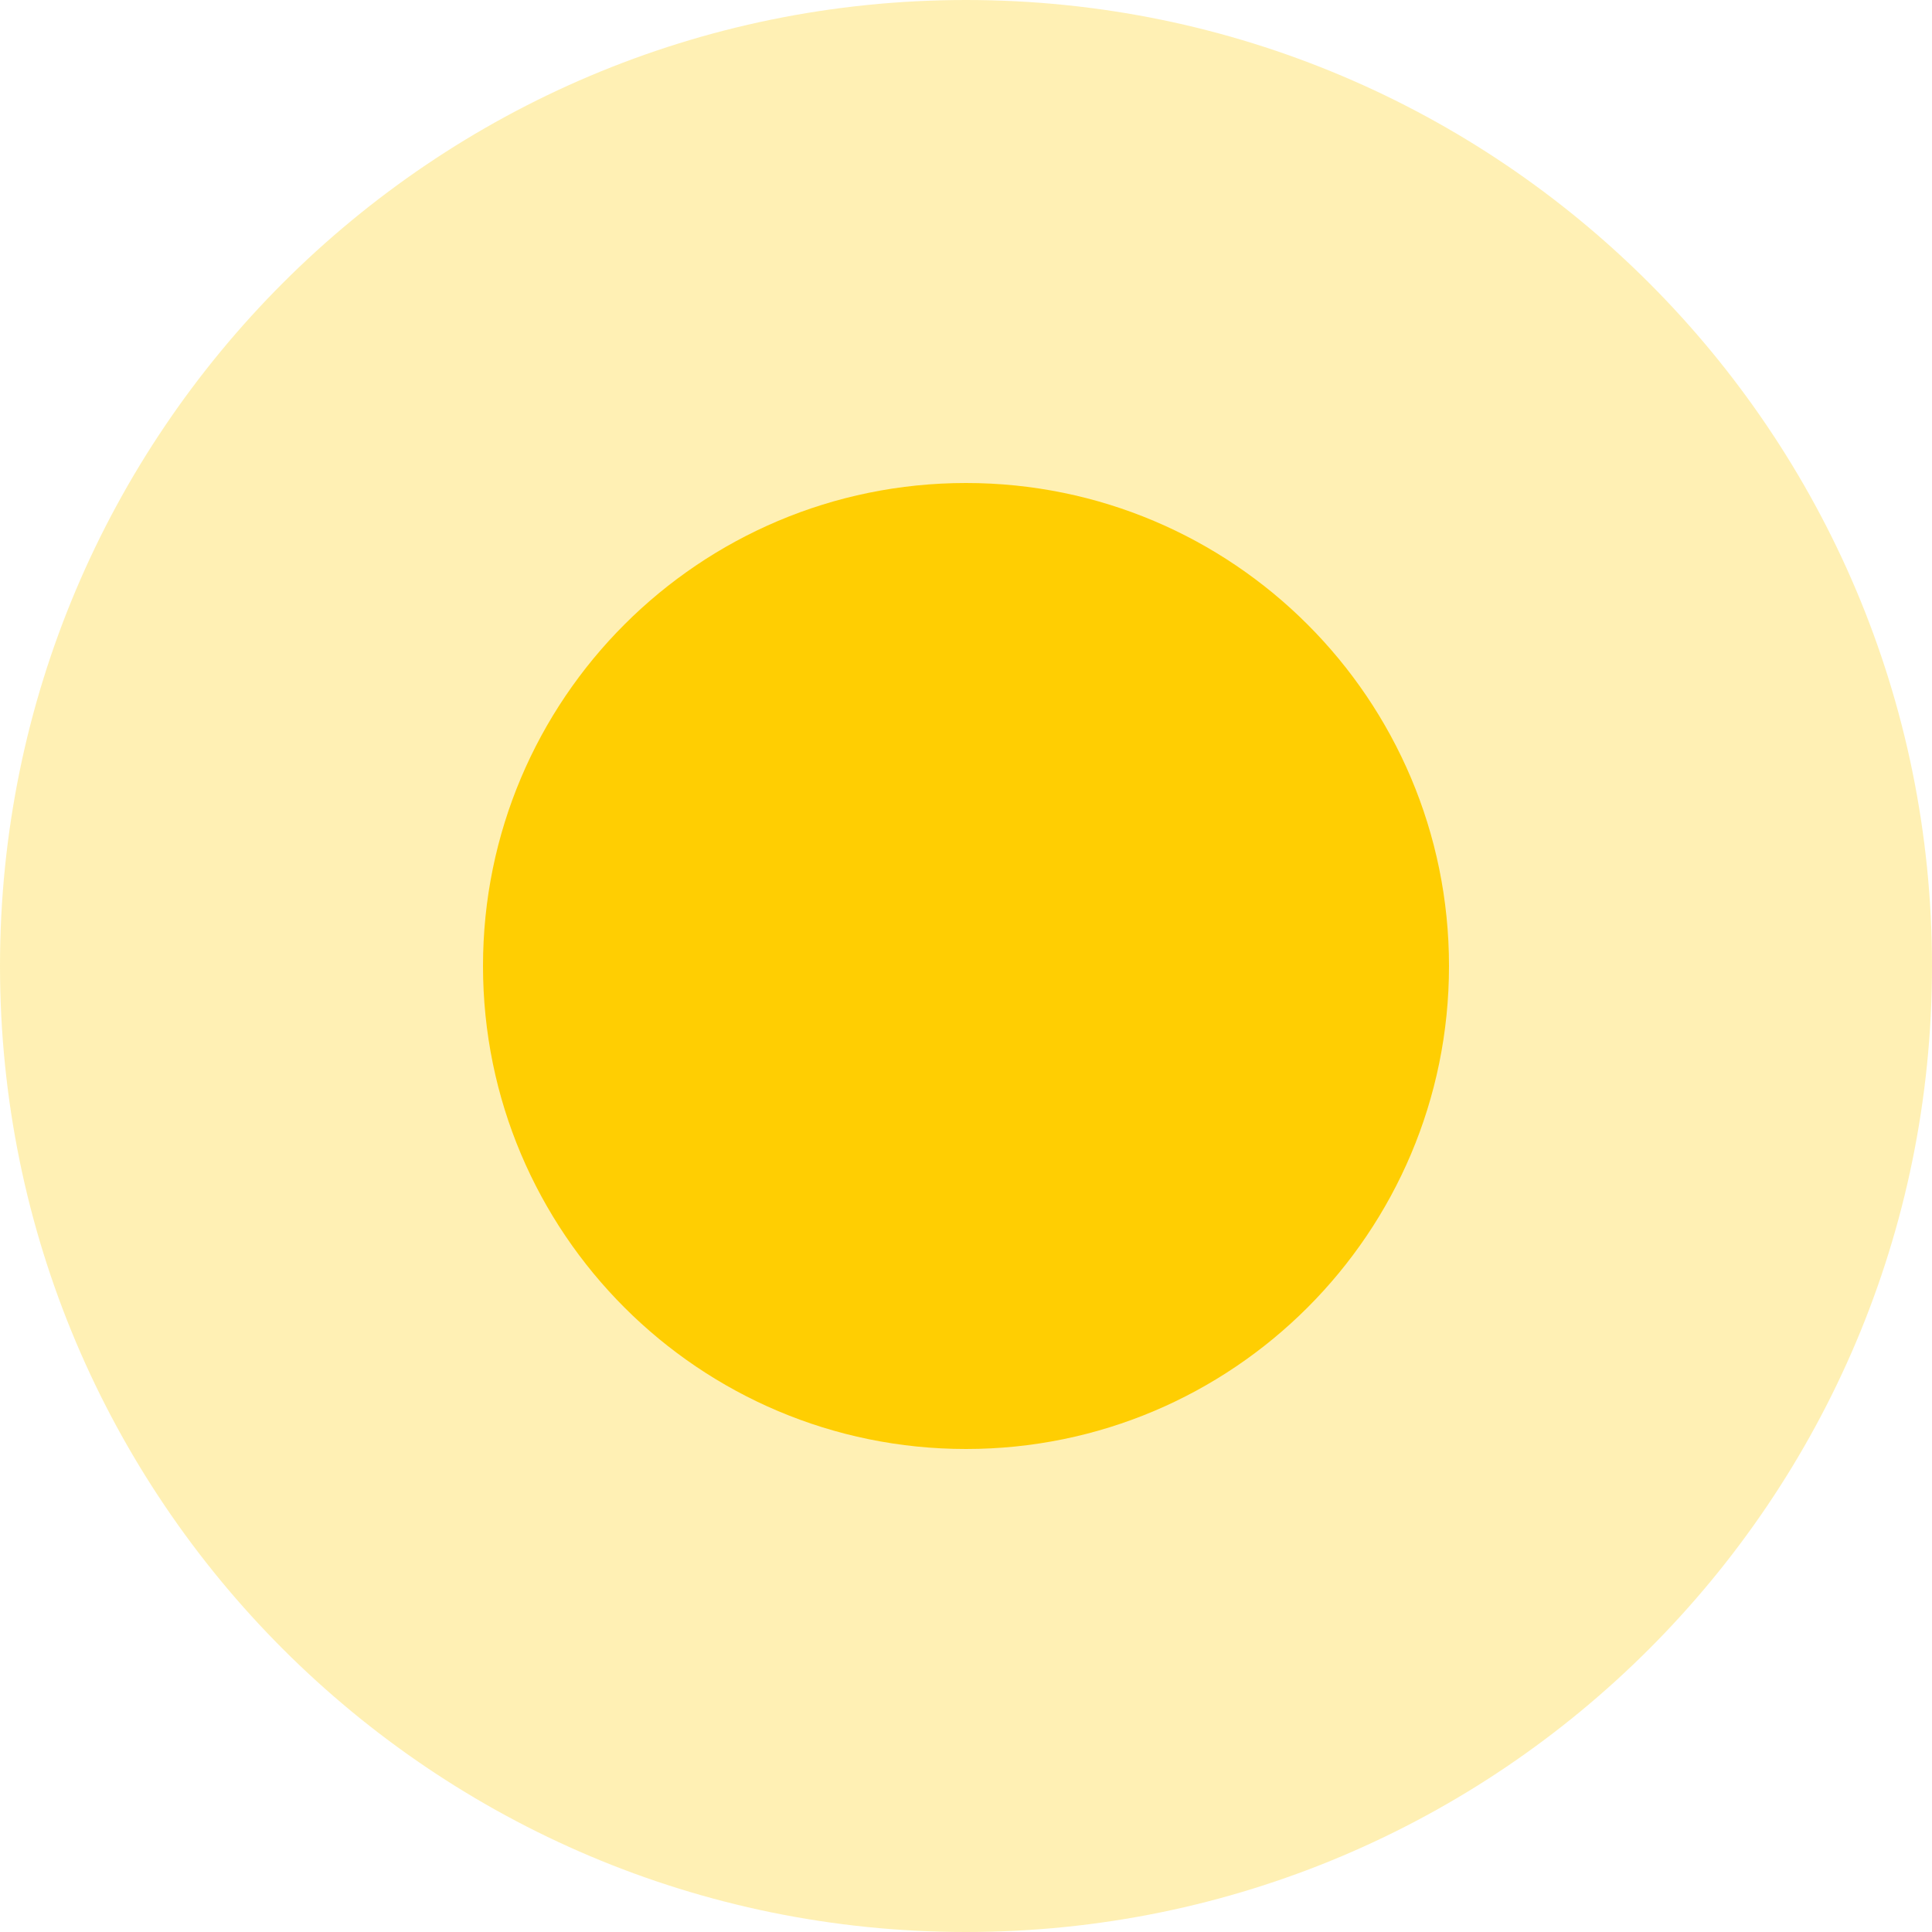
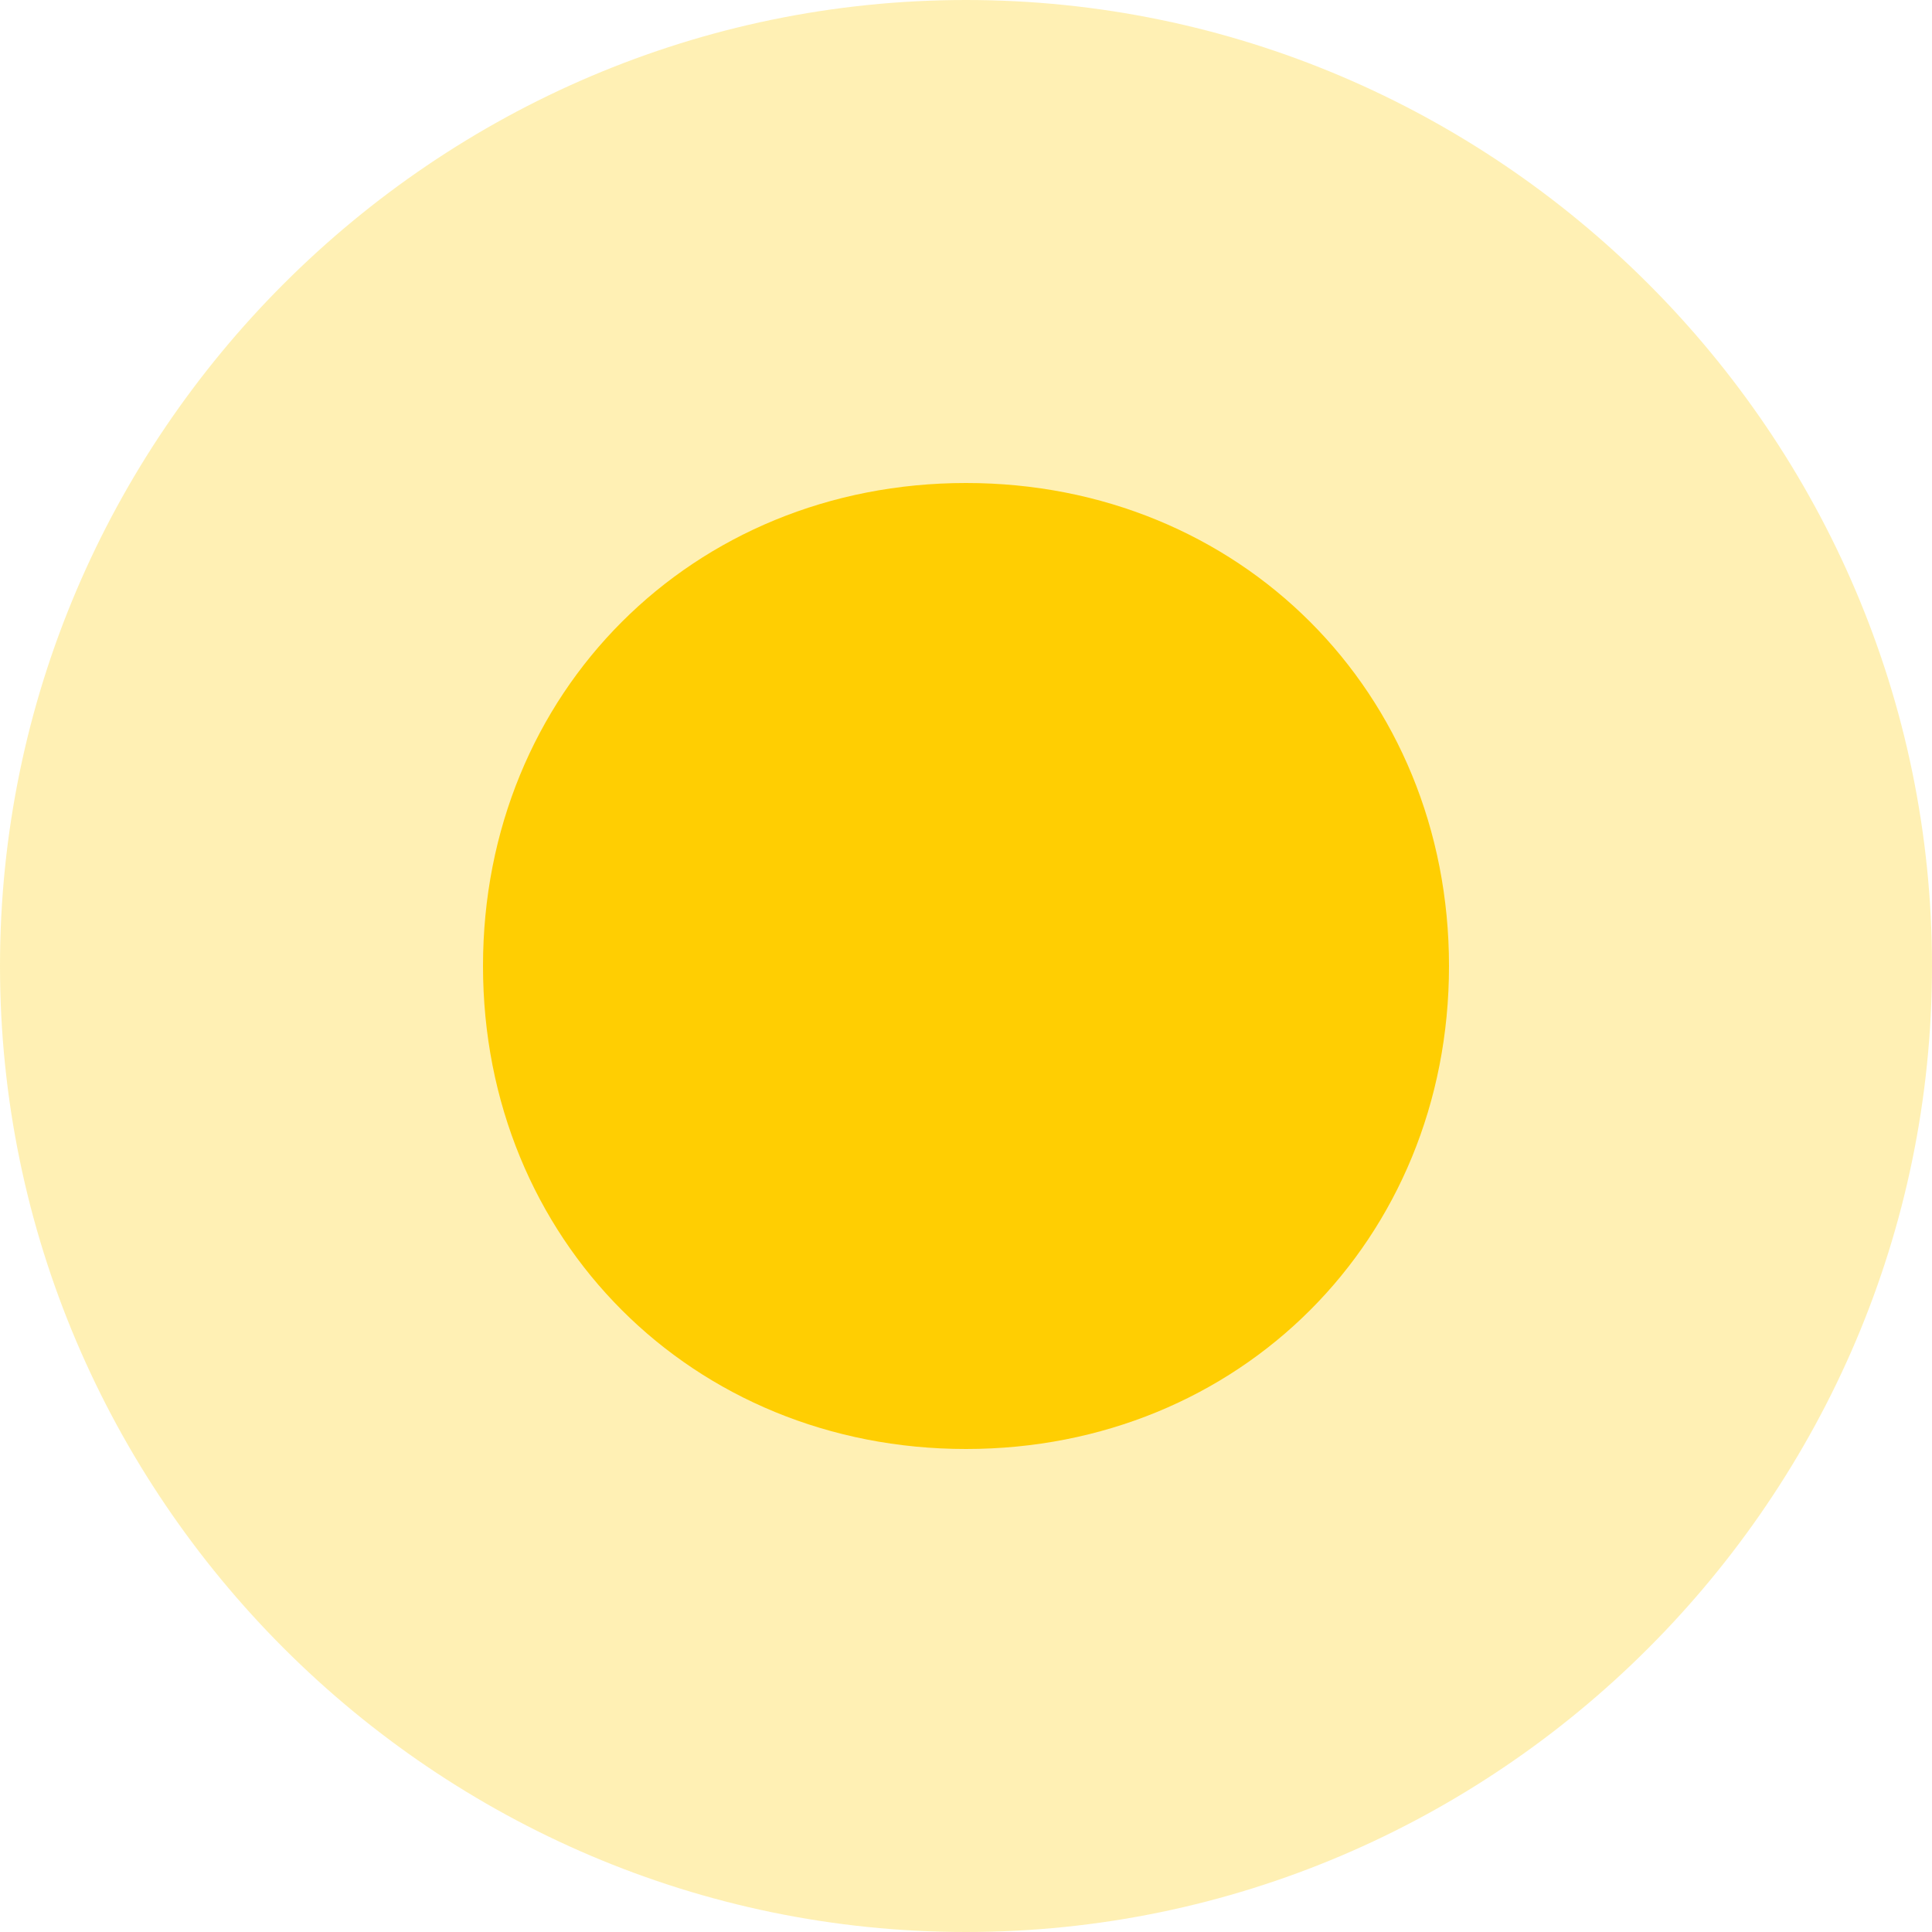
- <svg xmlns="http://www.w3.org/2000/svg" width="12" height="12" viewBox="0 0 12 12" fill="none">
-   <rect opacity="0.3" width="12" height="12" rx="6" fill="#FFCE02" />
-   <rect x="3" y="3" width="6" height="6" rx="3" fill="#FFCE02" />
+ <svg xmlns="http://www.w3.org/2000/svg" version="1.1" id="Layer_1" x="0px" y="0px" viewBox="0 0 12 12" style="enable-background:new 0 0 12 12;" xml:space="preserve">
+   <style type="text/css">
+ 	.st0{opacity:0.3;fill:#FFCE02;enable-background:new    ;}
+ 	.st1{fill:#FFCE02;}
+ </style>
+   <path class="st0" d="M6,0L6,0c3.3,0,6,2.7,6,6l0,0c0,3.3-2.7,6-6,6l0,0c-3.3,0-6-2.7-6-6l0,0C0,2.7,2.7,0,6,0z" />
+   <path class="st1" d="M6,3L6,3c1.7,0,3,1.3,3,3l0,0c0,1.7-1.3,3-3,3l0,0C4.3,9,3,7.7,3,6l0,0C3,4.3,4.3,3,6,3z" />
</svg>
